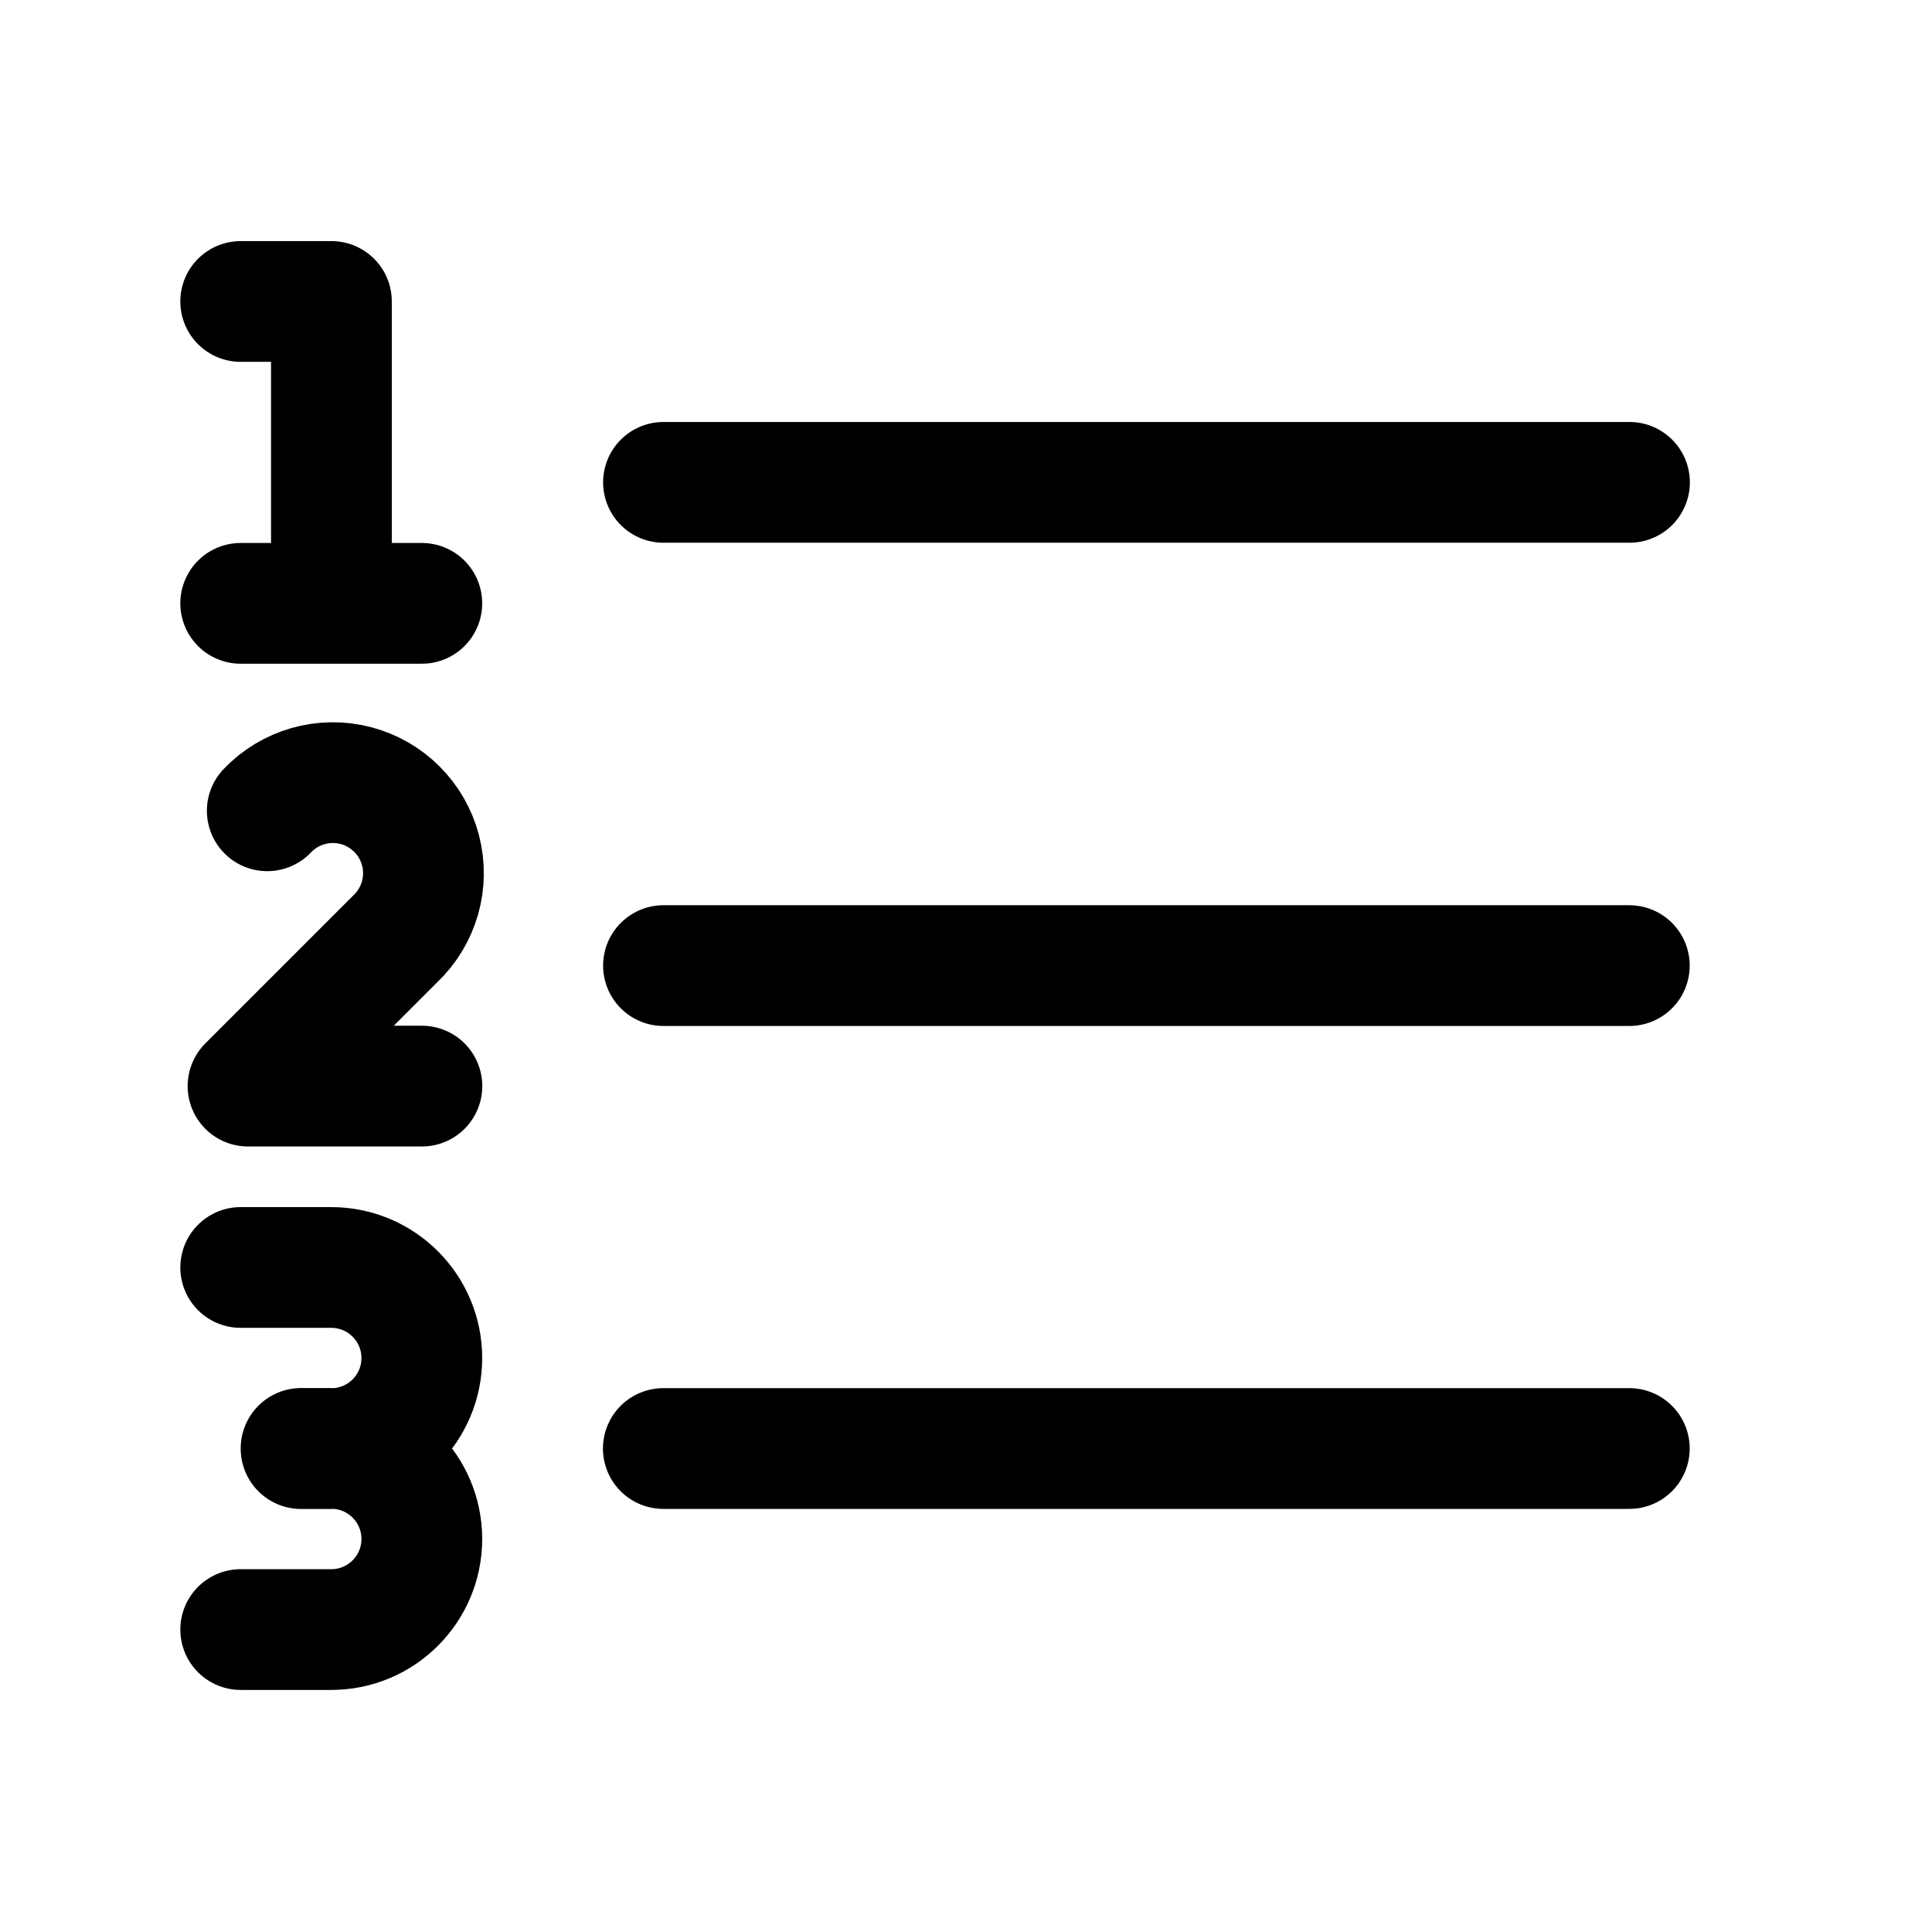
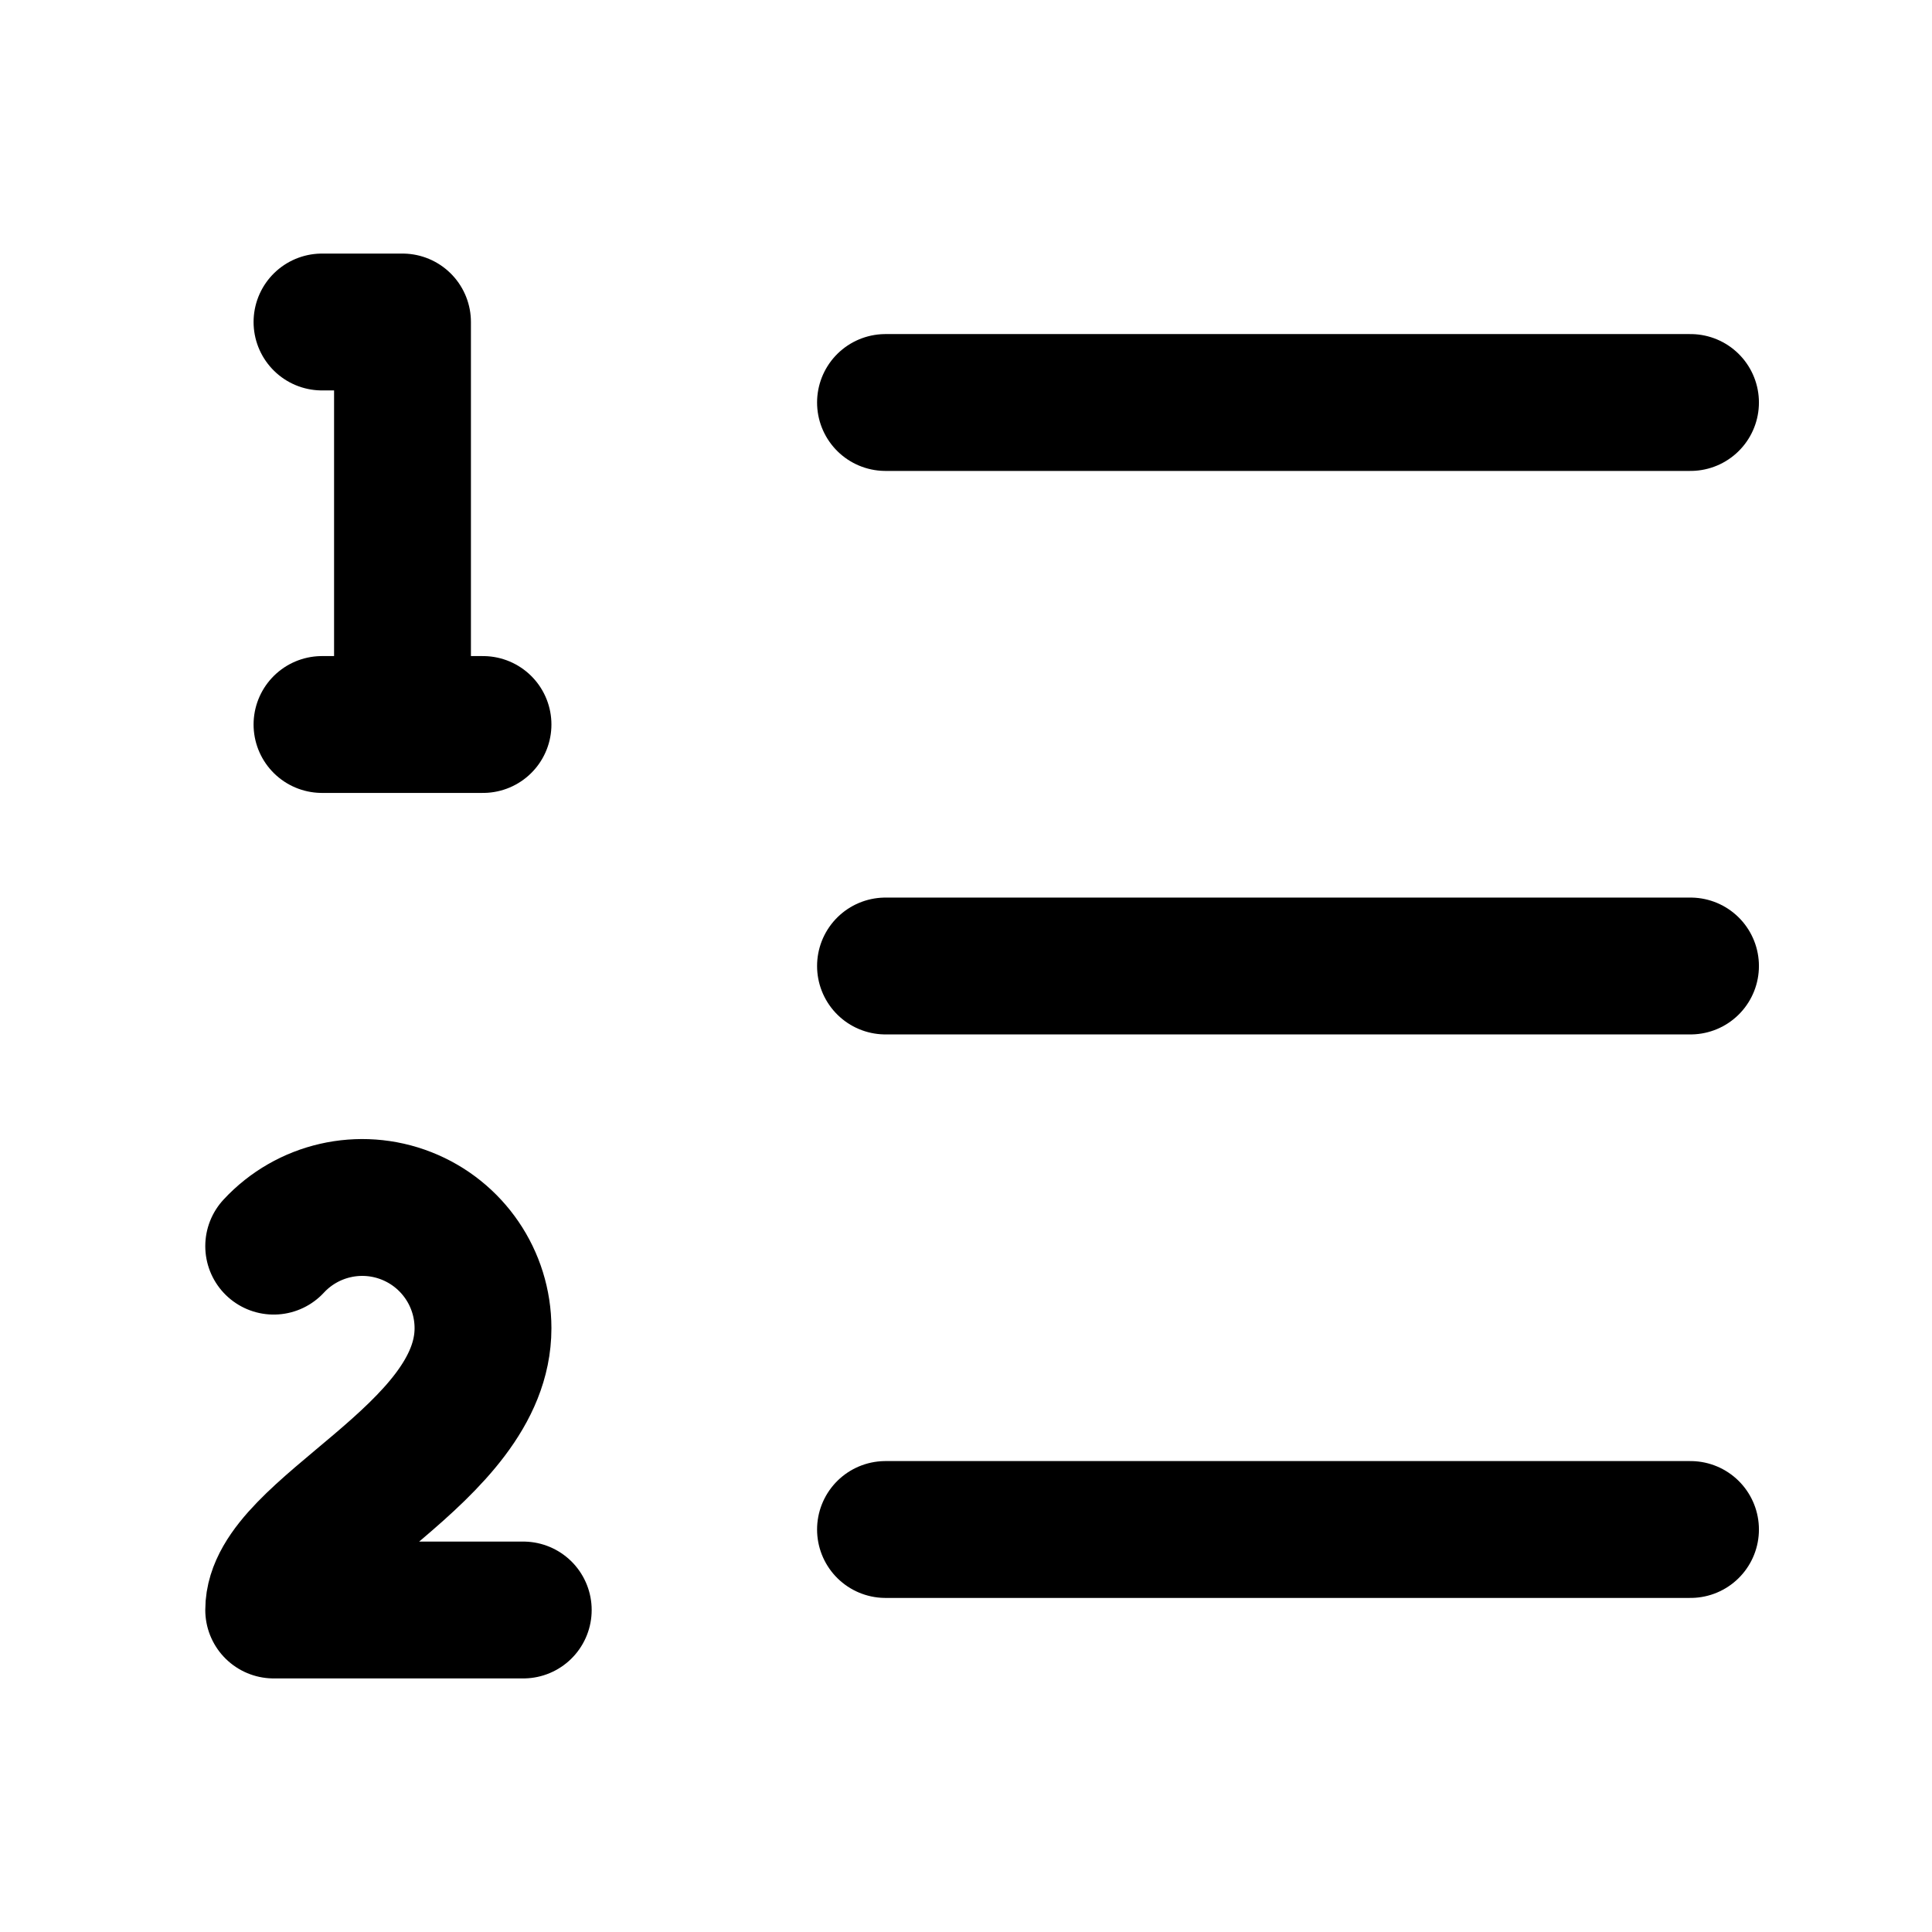
- <svg xmlns="http://www.w3.org/2000/svg" fill="none" viewBox="0 0 24 24" stroke-width="1.5" stroke="currentColor" class="size-6">
-   <path stroke-linecap="round" stroke-linejoin="round" d="M8.242 5.992h12m-12 6.003H20.24m-12 5.999h12M4.117 7.495v-3.75H2.99m1.125 3.75H2.99m1.125 0H5.24m-1.92 2.577a1.125 1.125 0 1 1 1.591 1.59l-1.83 1.83h2.16M2.99 15.745h1.125a1.125 1.125 0 0 1 0 2.25H3.74m0-.002h.375a1.125 1.125 0 0 1 0 2.25H2.99" />
+ <svg xmlns="http://www.w3.org/2000/svg" width="24" height="24" viewBox="0 0 24 24" fill="none" stroke="currentColor" stroke-width="1.7" stroke-linecap="round" stroke-linejoin="round" aria-hidden="true">
+   <path d="M11 5h10" />
+   <path d="M11 12h10" />
+   <path d="M11 19h10" />
+   <path d="M4 4h1v5" />
+   <path d="M4 9h2" />
+   <path d="M6.5 20H3.4c0-1 2.6-1.925 2.6-3.5a1.5 1.5 0 0 0-2.6-1.02" />
</svg>
